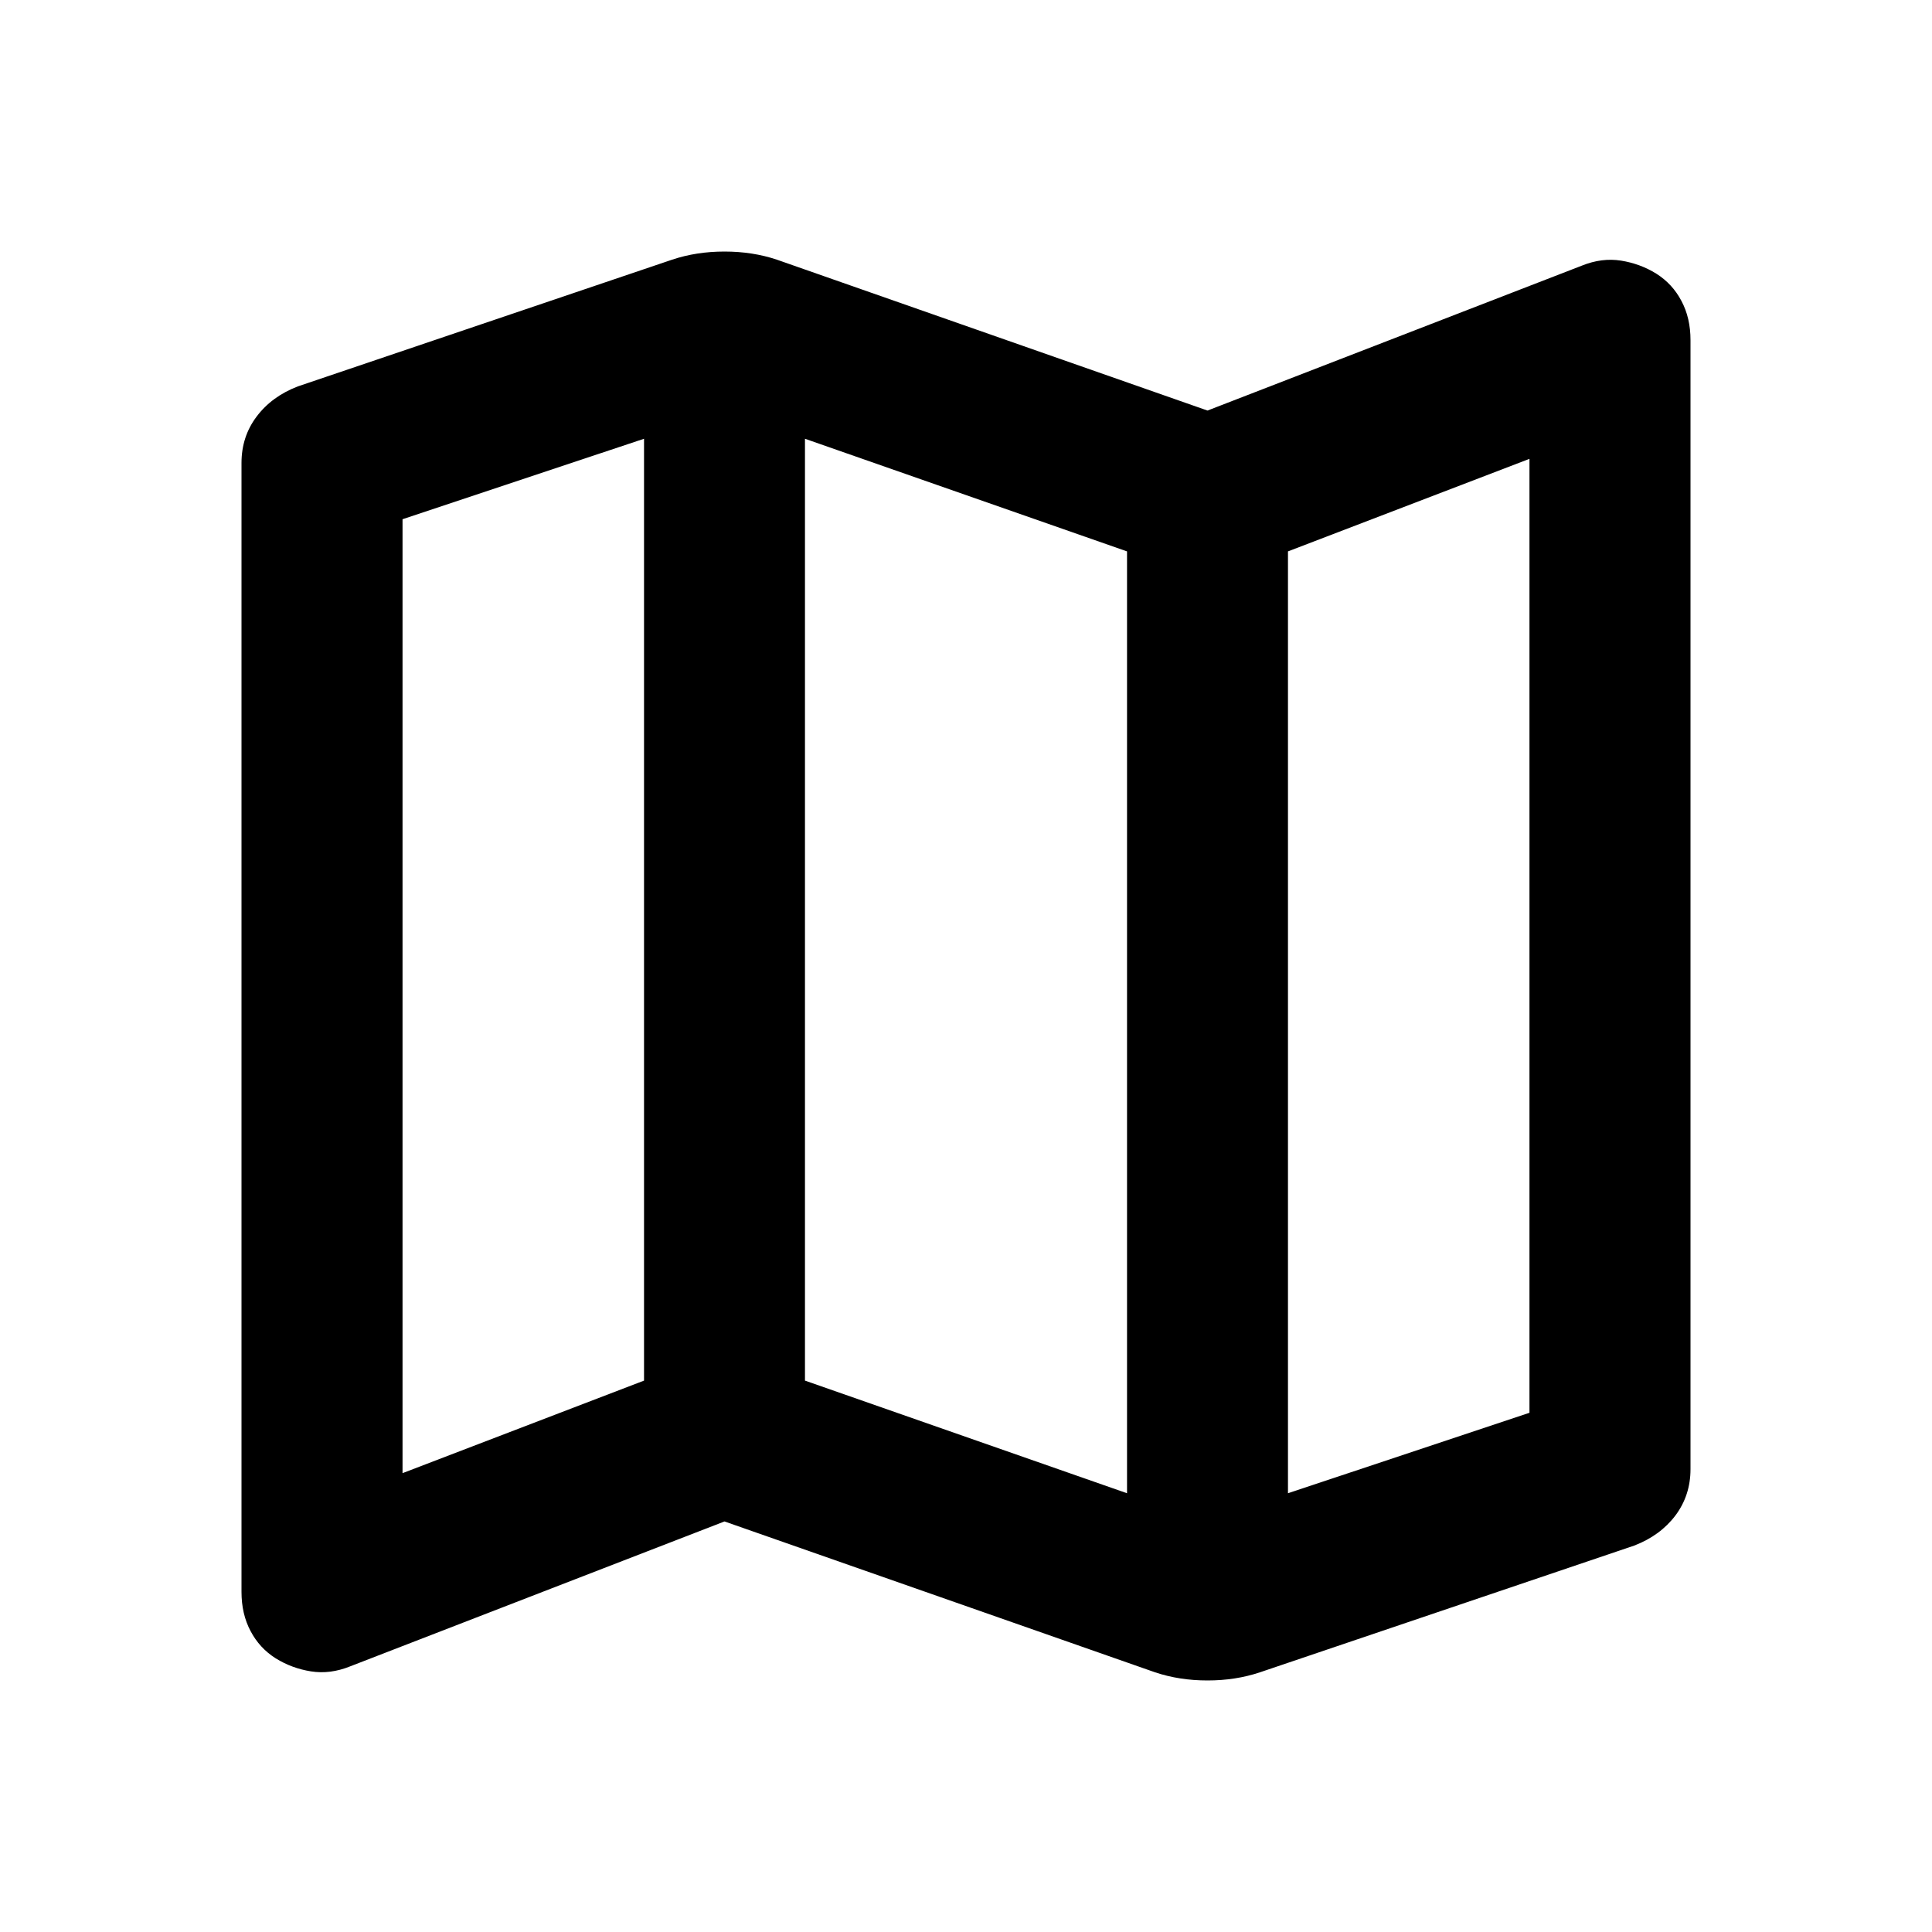
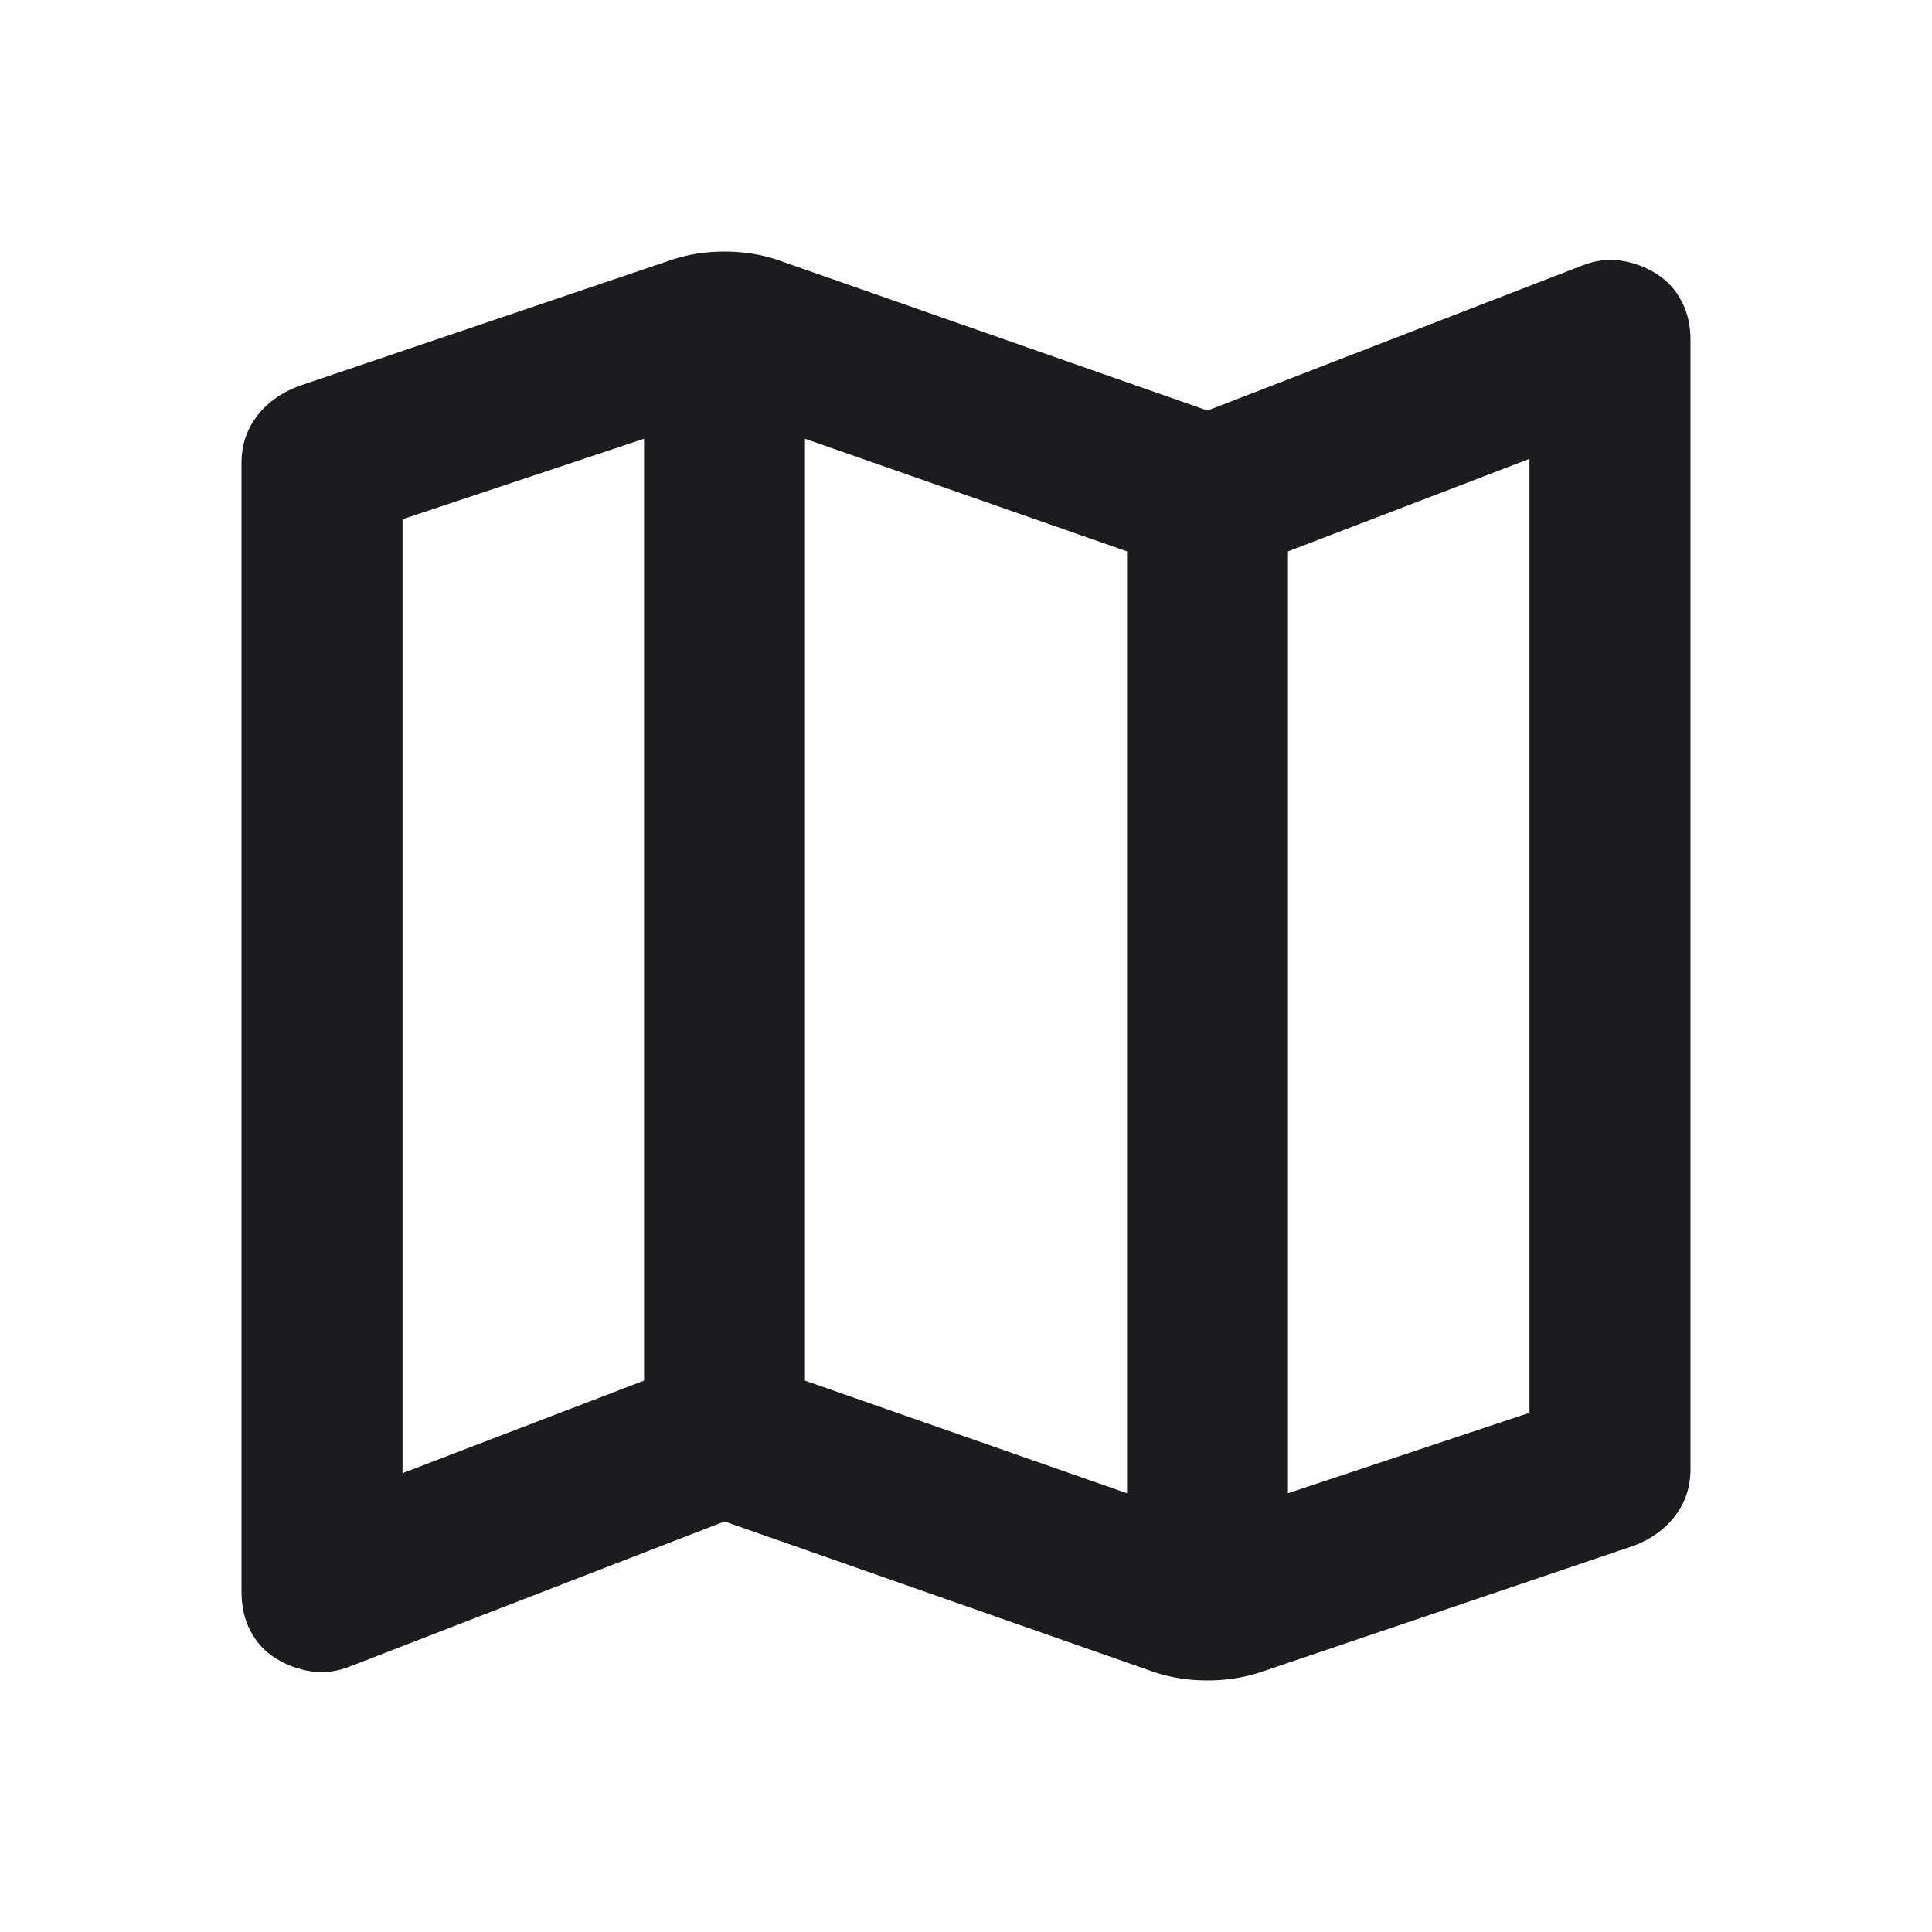
<svg xmlns="http://www.w3.org/2000/svg" width="20" height="20" viewBox="0 0 20 20" fill="none">
-   <path d="M11.958 17.312L7.5 15.75L3.625 17.25C3.486 17.306 3.351 17.323 3.219 17.302C3.087 17.281 2.965 17.236 2.854 17.167C2.743 17.097 2.656 17.003 2.594 16.885C2.531 16.767 2.5 16.632 2.5 16.479V4.792C2.5 4.611 2.552 4.451 2.656 4.313C2.76 4.174 2.903 4.069 3.083 4L6.958 2.688C7.042 2.66 7.128 2.639 7.219 2.625C7.309 2.611 7.403 2.604 7.5 2.604C7.597 2.604 7.691 2.611 7.781 2.625C7.872 2.639 7.958 2.66 8.042 2.688L12.5 4.25L16.375 2.75C16.514 2.694 16.649 2.677 16.781 2.698C16.913 2.719 17.035 2.764 17.146 2.833C17.257 2.903 17.344 2.997 17.406 3.115C17.469 3.233 17.5 3.368 17.5 3.521V15.208C17.5 15.389 17.448 15.549 17.344 15.688C17.24 15.826 17.097 15.931 16.917 16L13.042 17.312C12.958 17.34 12.871 17.361 12.781 17.375C12.691 17.389 12.597 17.396 12.5 17.396C12.403 17.396 12.309 17.389 12.219 17.375C12.129 17.361 12.042 17.34 11.958 17.312ZM11.667 15.458V5.708L8.333 4.542V14.292L11.667 15.458ZM13.333 15.458L15.833 14.625V4.75L13.333 5.708V15.458ZM4.167 15.25L6.667 14.292V4.542L4.167 5.375V15.25Z" fill="black" />
+   <path d="M11.958 17.313L7.5 15.75L3.625 17.25C3.486 17.306 3.351 17.323 3.219 17.302C3.087 17.281 2.965 17.236 2.854 17.167C2.743 17.097 2.656 17.004 2.594 16.886C2.531 16.767 2.5 16.632 2.5 16.479V4.792C2.5 4.611 2.552 4.451 2.656 4.313C2.76 4.174 2.903 4.07 3.083 4L6.958 2.688C7.042 2.66 7.129 2.639 7.219 2.625C7.309 2.611 7.403 2.604 7.5 2.604C7.597 2.604 7.691 2.611 7.781 2.625C7.872 2.639 7.958 2.66 8.042 2.688L12.5 4.25L16.375 2.75C16.514 2.695 16.649 2.677 16.781 2.698C16.913 2.719 17.035 2.764 17.146 2.833C17.257 2.903 17.344 2.997 17.406 3.115C17.469 3.233 17.5 3.368 17.5 3.521V15.208C17.5 15.389 17.448 15.549 17.344 15.688C17.24 15.826 17.097 15.931 16.917 16L13.042 17.313C12.958 17.34 12.872 17.361 12.781 17.375C12.691 17.389 12.597 17.396 12.5 17.396C12.403 17.396 12.309 17.389 12.219 17.375C12.129 17.361 12.042 17.34 11.958 17.313ZM11.667 15.458V5.708L8.333 4.542V14.292L11.667 15.458ZM13.333 15.458L15.833 14.625V4.75L13.333 5.708V15.458ZM4.167 15.25L6.667 14.292V4.542L4.167 5.375V15.25Z" fill="#1C1C1E" />
</svg>
